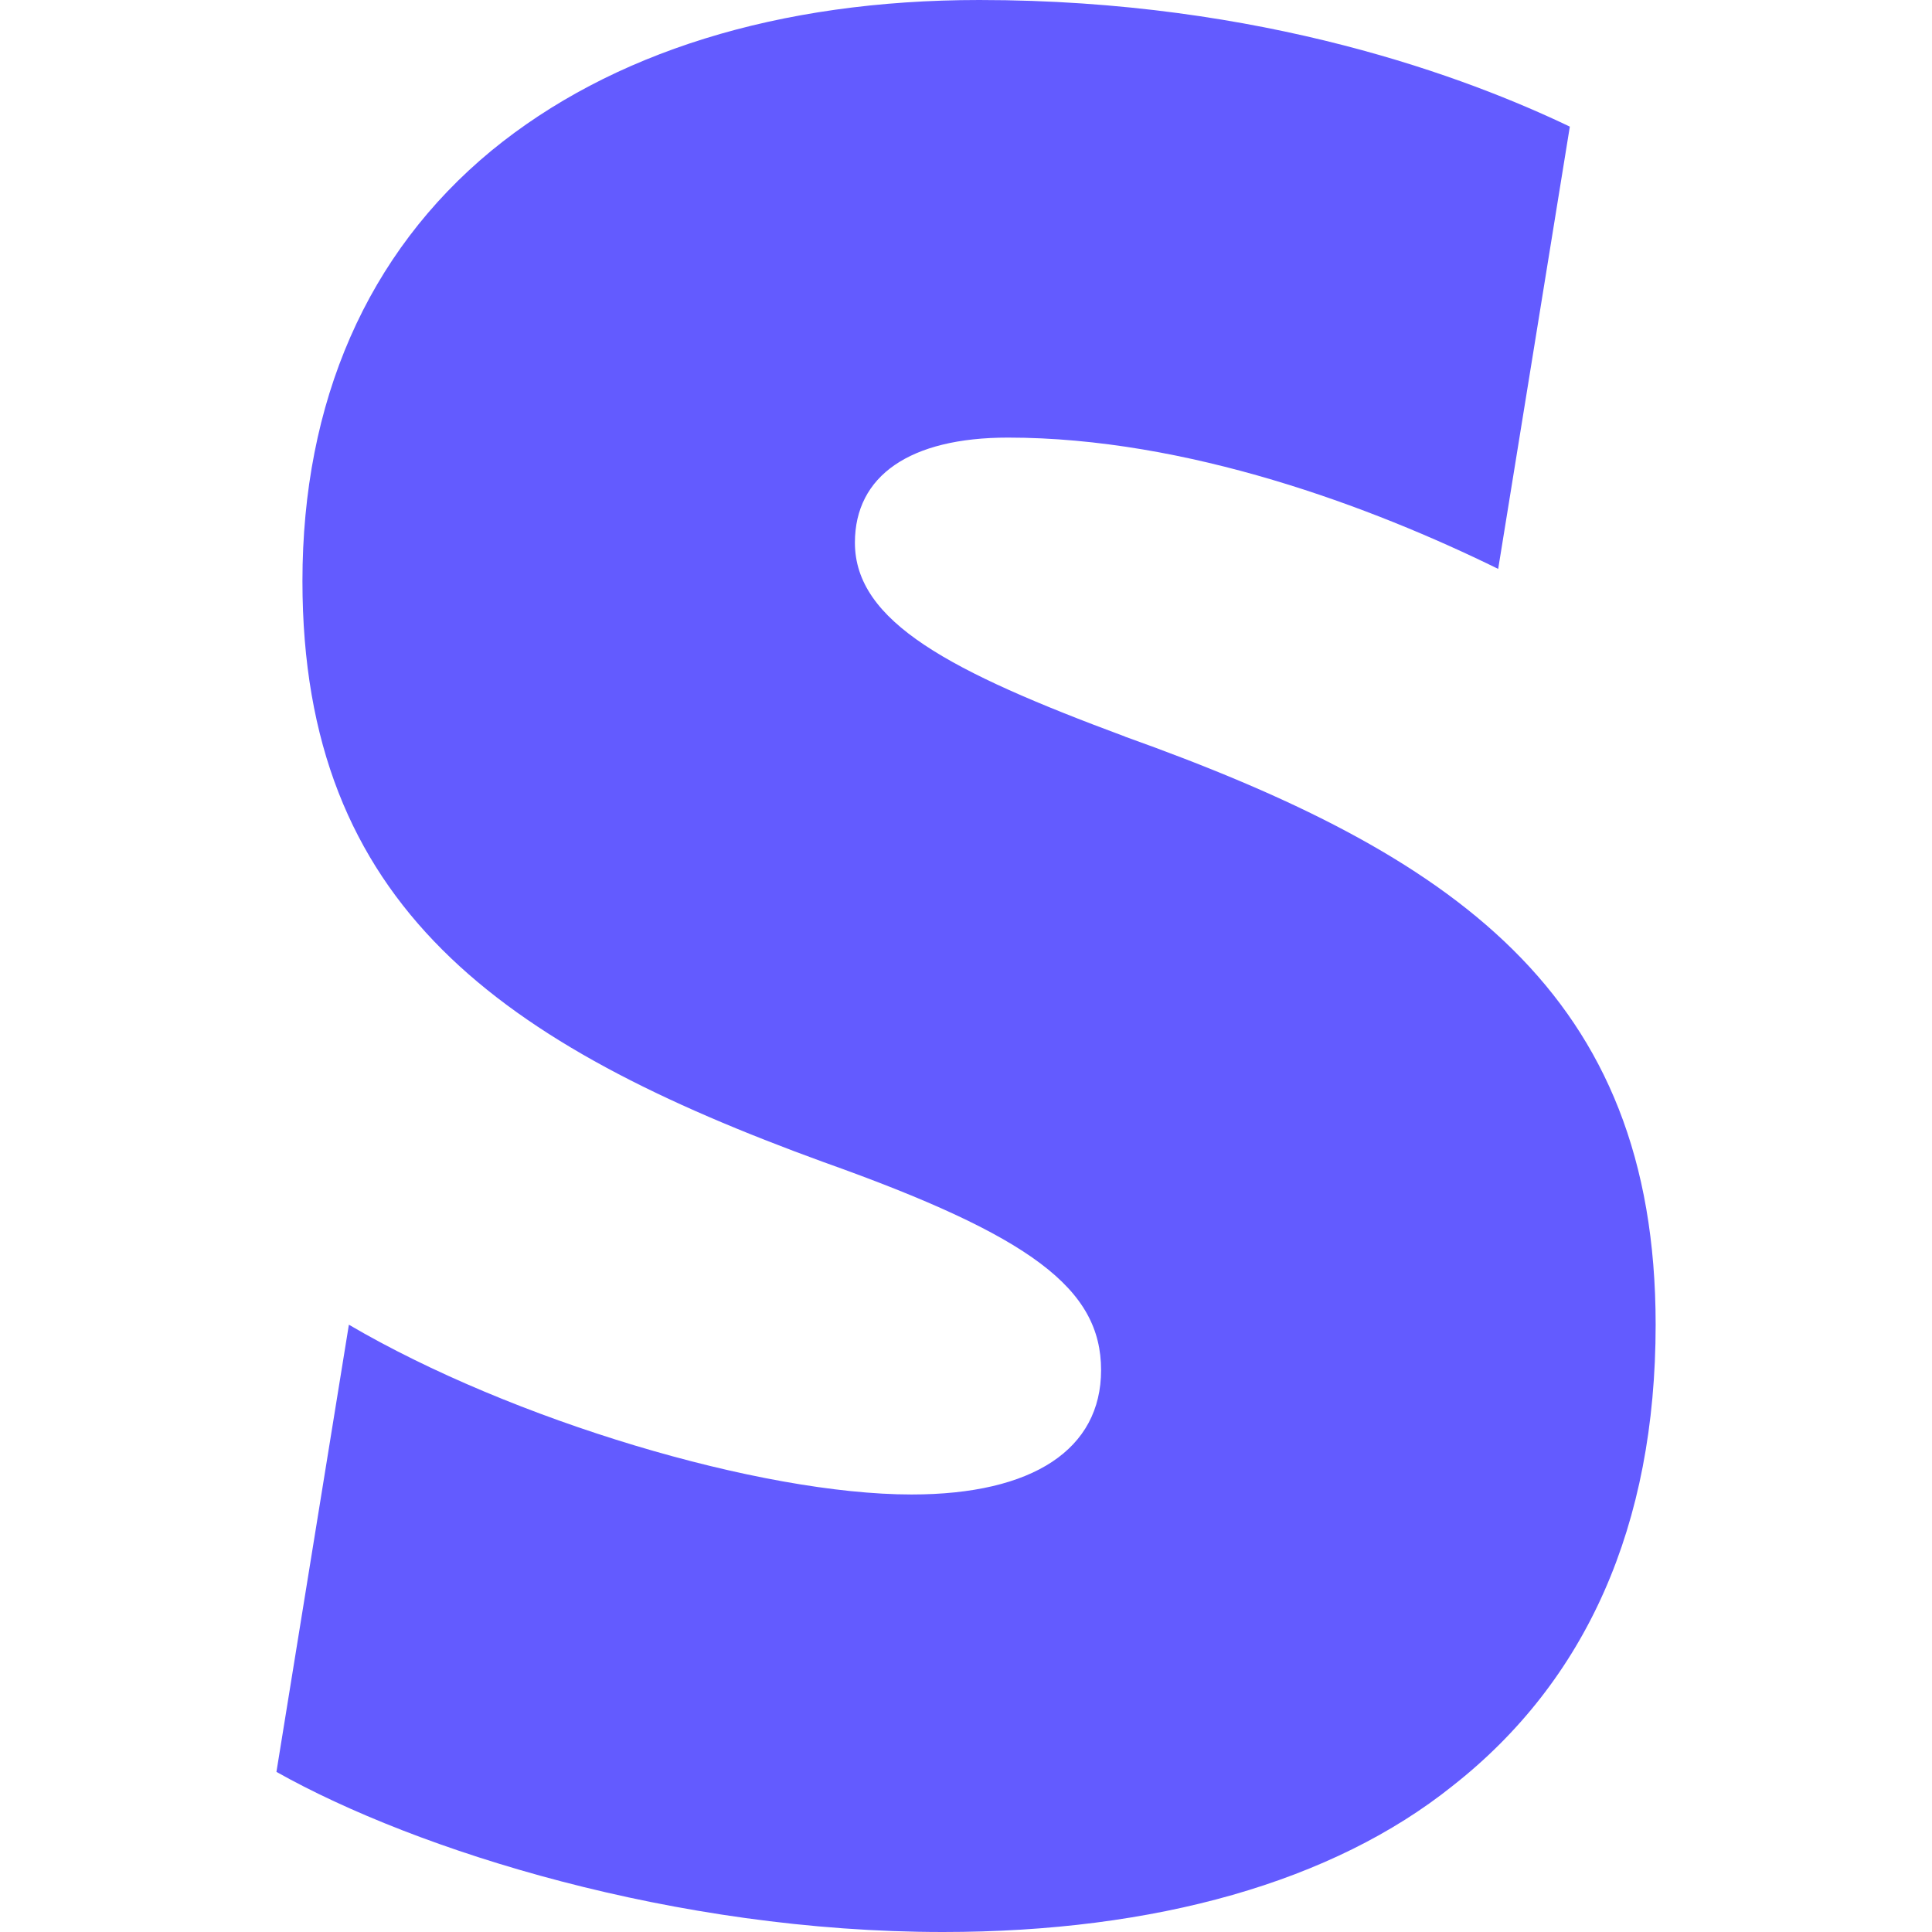
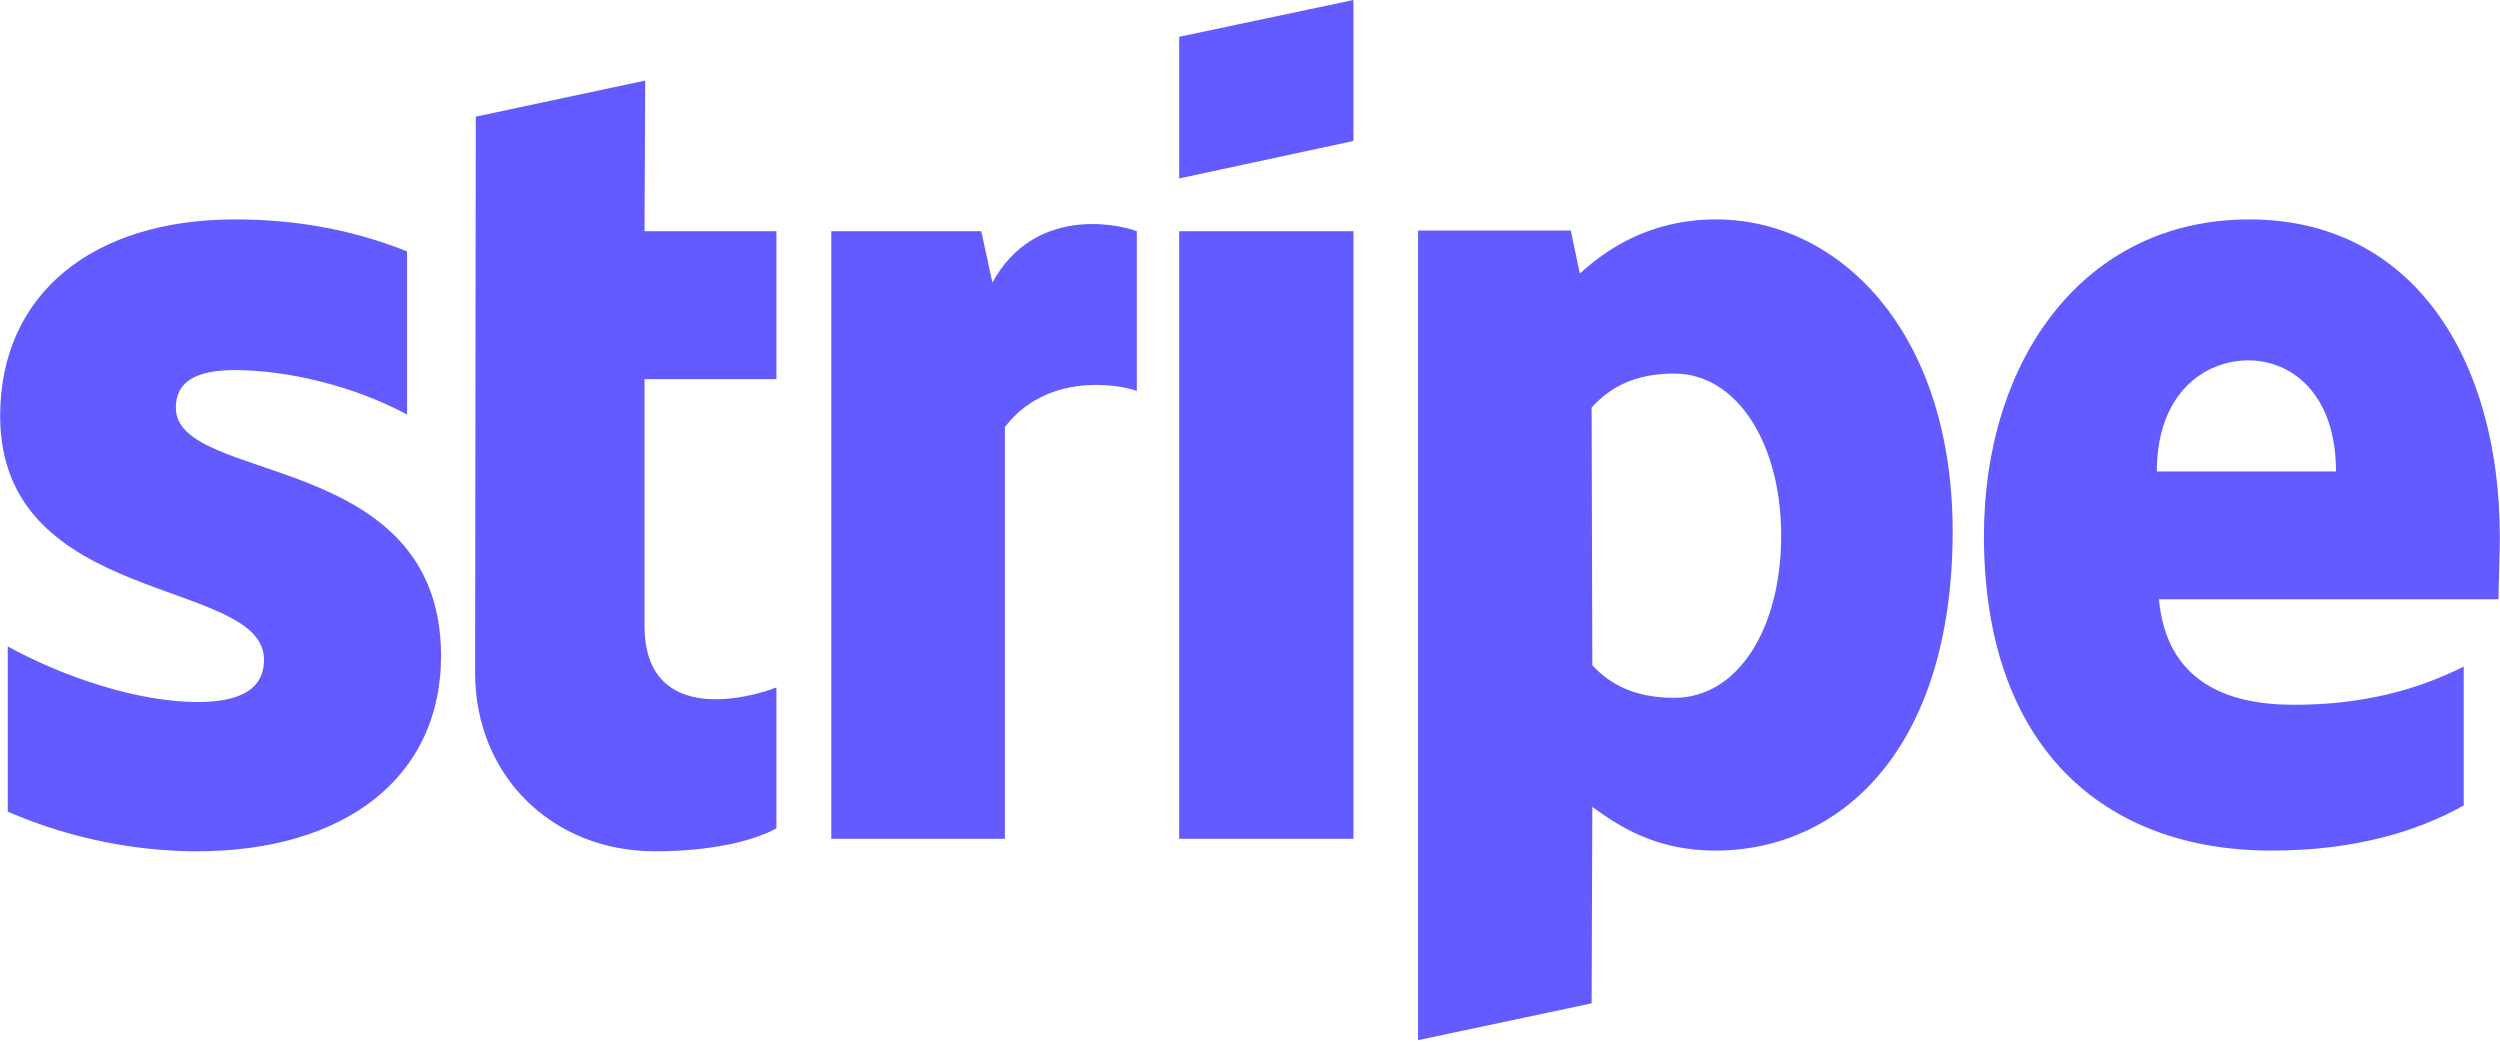
- <svg xmlns="http://www.w3.org/2000/svg" fill="#635BFF" role="img" viewBox="0 0 24 24">
-   <path d="M13.976 9.15c-2.172-.806-3.356-1.426-3.356-2.409 0-.831.683-1.305 1.901-1.305 2.227 0 4.515.858 6.09 1.631l.89-5.494C18.252.975 15.697 0 12.165 0 9.667 0 7.589.654 6.104 1.872 4.56 3.147 3.757 4.992 3.757 7.218c0 4.039 2.467 5.76 6.476 7.219 2.585.92 3.445 1.574 3.445 2.583 0 .98-.84 1.545-2.354 1.545-1.875 0-4.965-.921-6.99-2.109l-.9 5.555C5.175 22.99 8.385 24 11.714 24c2.641 0 4.843-.624 6.328-1.813 1.664-1.305 2.525-3.236 2.525-5.732 0-4.128-2.524-5.851-6.594-7.305h.003z" />
+ <svg xmlns="http://www.w3.org/2000/svg" width="76.57" height="32" viewBox="0 0 512 214">
+   <path fill="#635BFF" d="M512 110.08c0-36.409-17.636-65.138-51.342-65.138c-33.85 0-54.33 28.73-54.33 64.854c0 42.808 24.179 64.426 58.88 64.426c16.925 0 29.725-3.84 39.396-9.244v-28.445c-9.67 4.836-20.764 7.823-34.844 7.823c-13.796 0-26.027-4.836-27.591-21.618h69.547c0-1.85.284-9.245.284-12.658m-70.258-13.511c0-16.071 9.814-22.756 18.774-22.756c8.675 0 17.92 6.685 17.92 22.756zm-90.31-51.627c-13.939 0-22.899 6.542-27.876 11.094l-1.85-8.818h-31.288v165.83l35.555-7.537l.143-40.249c5.12 3.698 12.657 8.96 25.173 8.96c25.458 0 48.64-20.48 48.64-65.564c-.142-41.245-23.609-63.716-48.498-63.716m-8.534 97.991c-8.391 0-13.37-2.986-16.782-6.684l-.143-52.765c3.698-4.124 8.818-6.968 16.925-6.968c12.942 0 21.902 14.506 21.902 33.137c0 19.058-8.818 33.28-21.902 33.28M241.493 36.551l35.698-7.68V0l-35.698 7.538zm0 10.809h35.698v124.444h-35.698zm-38.257 10.524L200.96 47.36h-30.72v124.444h35.556V87.467c8.39-10.951 22.613-8.96 27.022-7.396V47.36c-4.551-1.707-21.191-4.836-29.582 10.524m-71.112-41.386l-34.702 7.395l-.142 113.92c0 21.05 15.787 36.551 36.836 36.551c11.662 0 20.195-2.133 24.888-4.693V140.8c-4.55 1.849-27.022 8.391-27.022-12.658V77.653h27.022V47.36h-27.022zM35.982 83.484c0-5.546 4.551-7.68 12.09-7.68c10.808 0 24.461 3.272 35.27 9.103V51.484c-11.804-4.693-23.466-6.542-35.27-6.542C19.2 44.942 0 60.018 0 85.192c0 39.252 54.044 32.995 54.044 49.92c0 6.541-5.688 8.675-13.653 8.675c-11.804 0-26.88-4.836-38.827-11.378v33.849c13.227 5.689 26.596 8.106 38.827 8.106c29.582 0 49.92-14.648 49.92-40.106c-.142-42.382-54.329-34.845-54.329-50.774" />
</svg>
